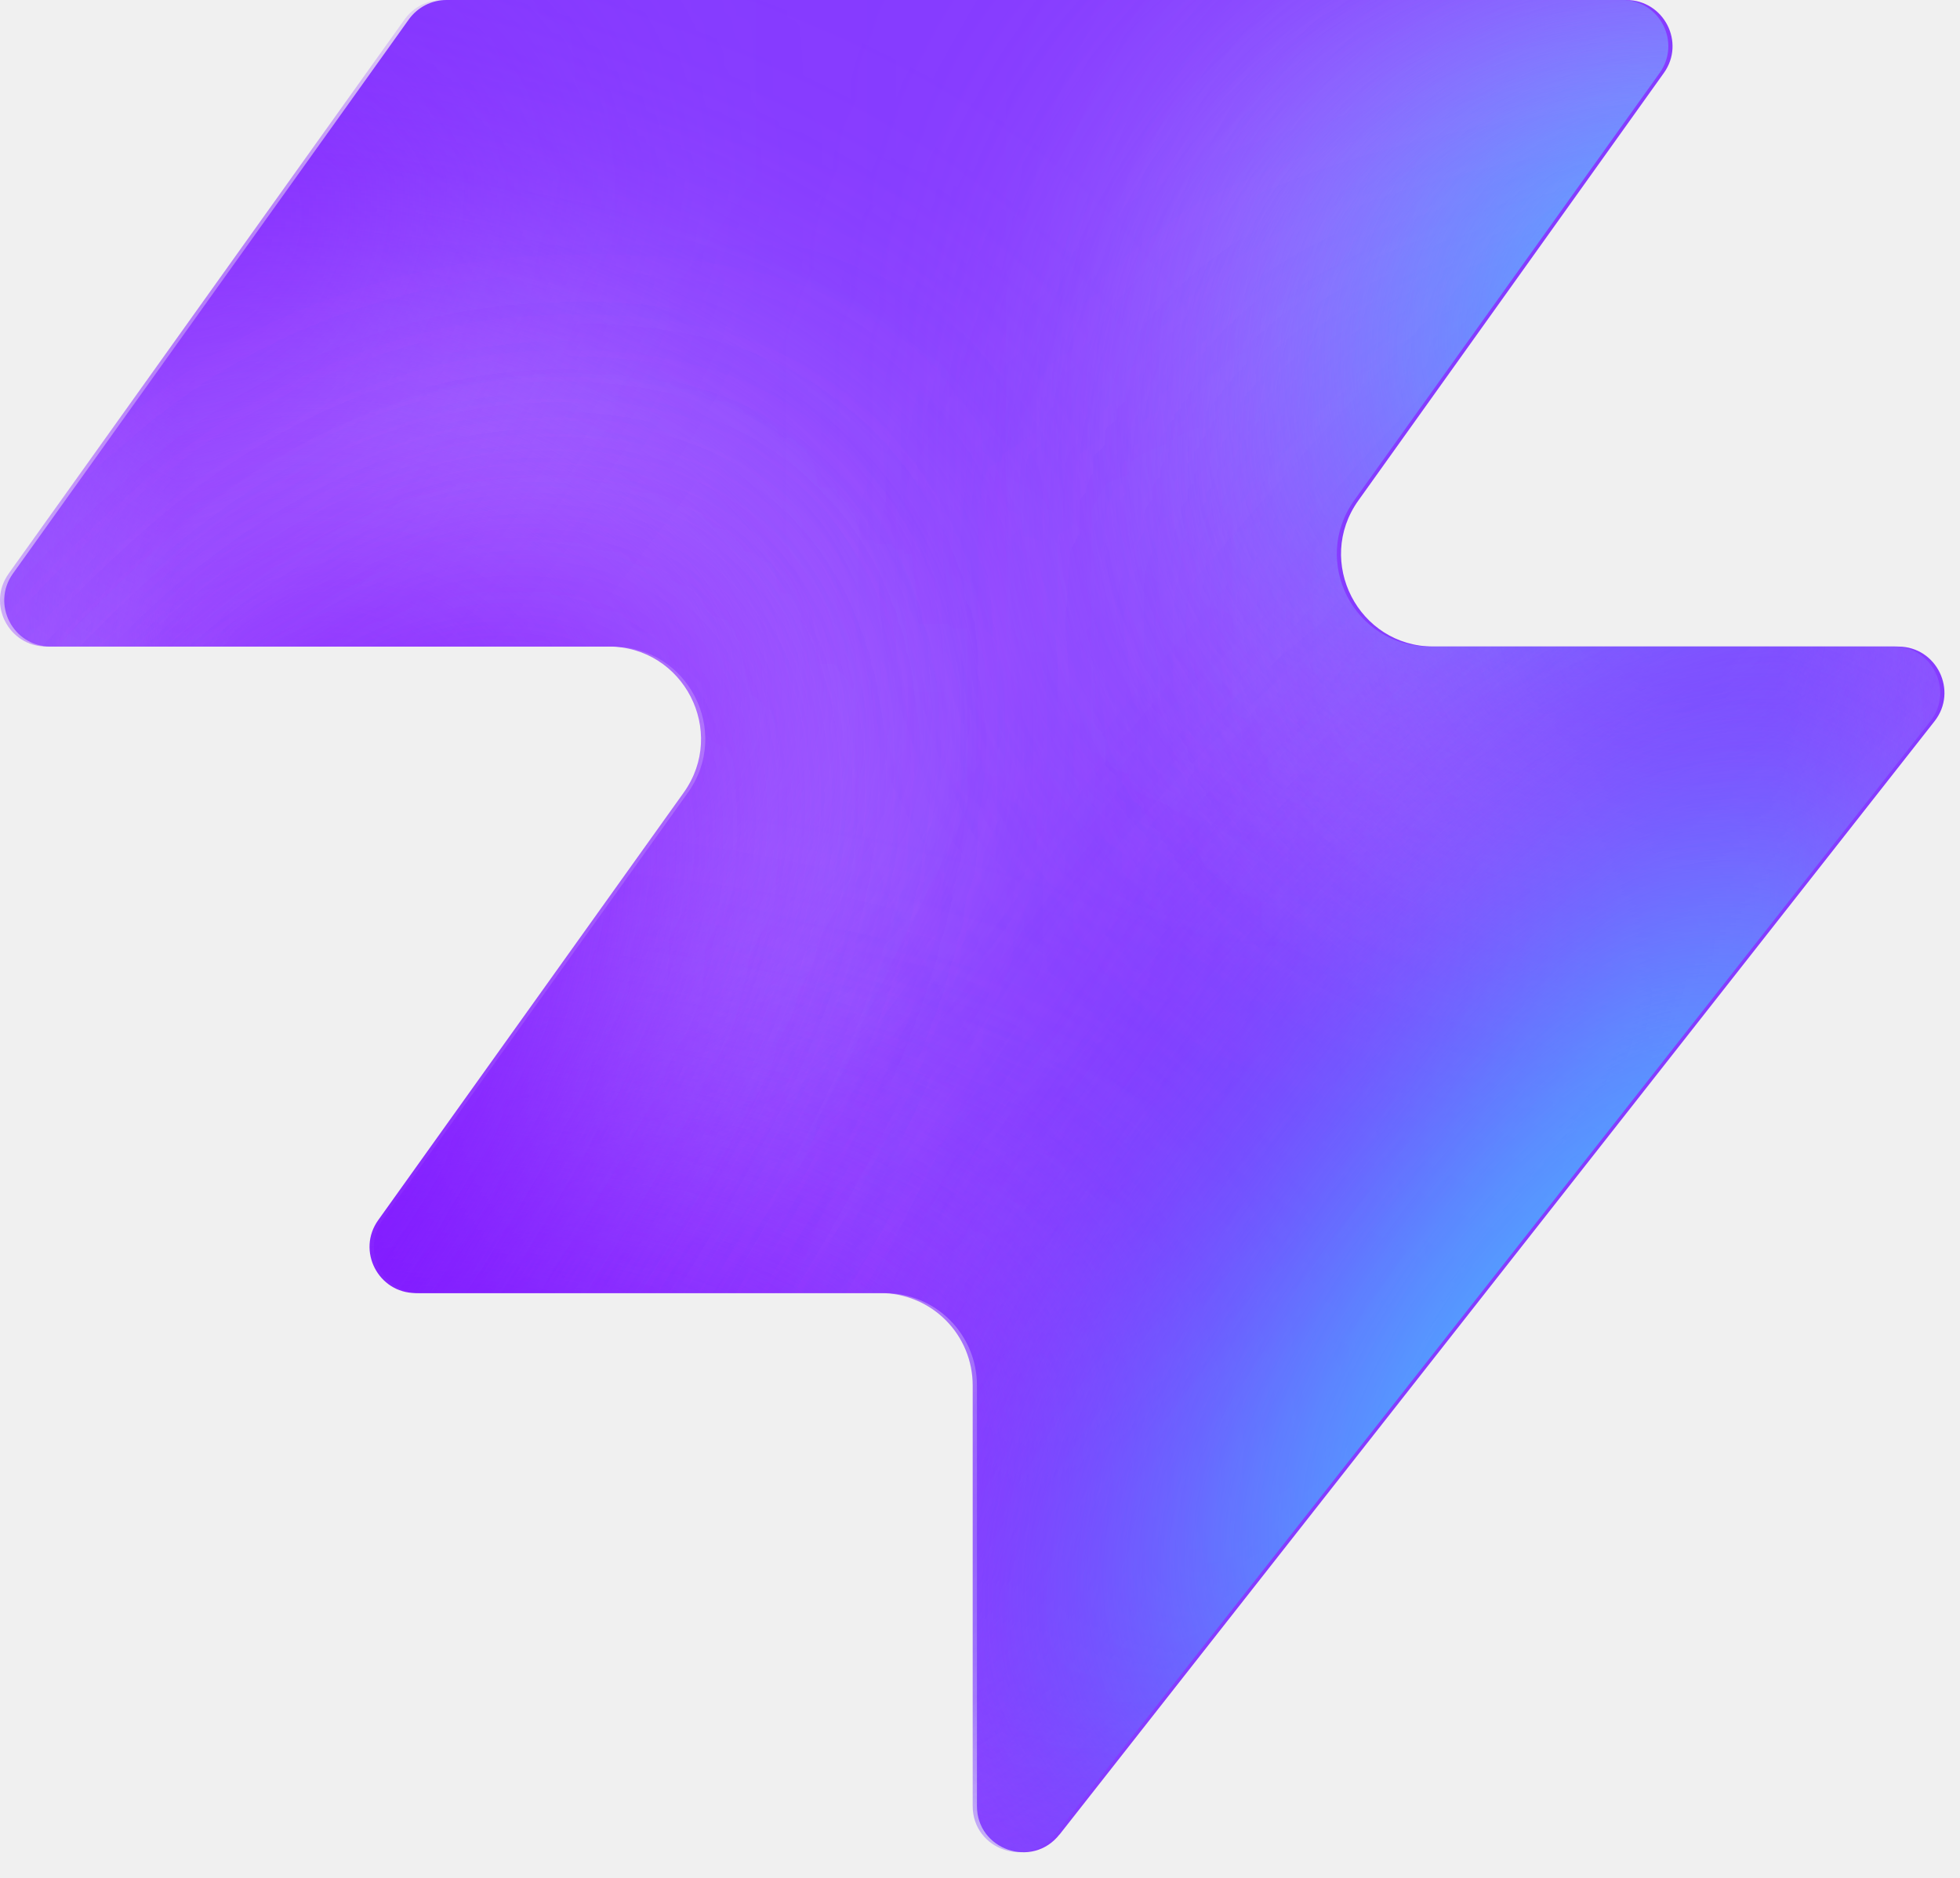
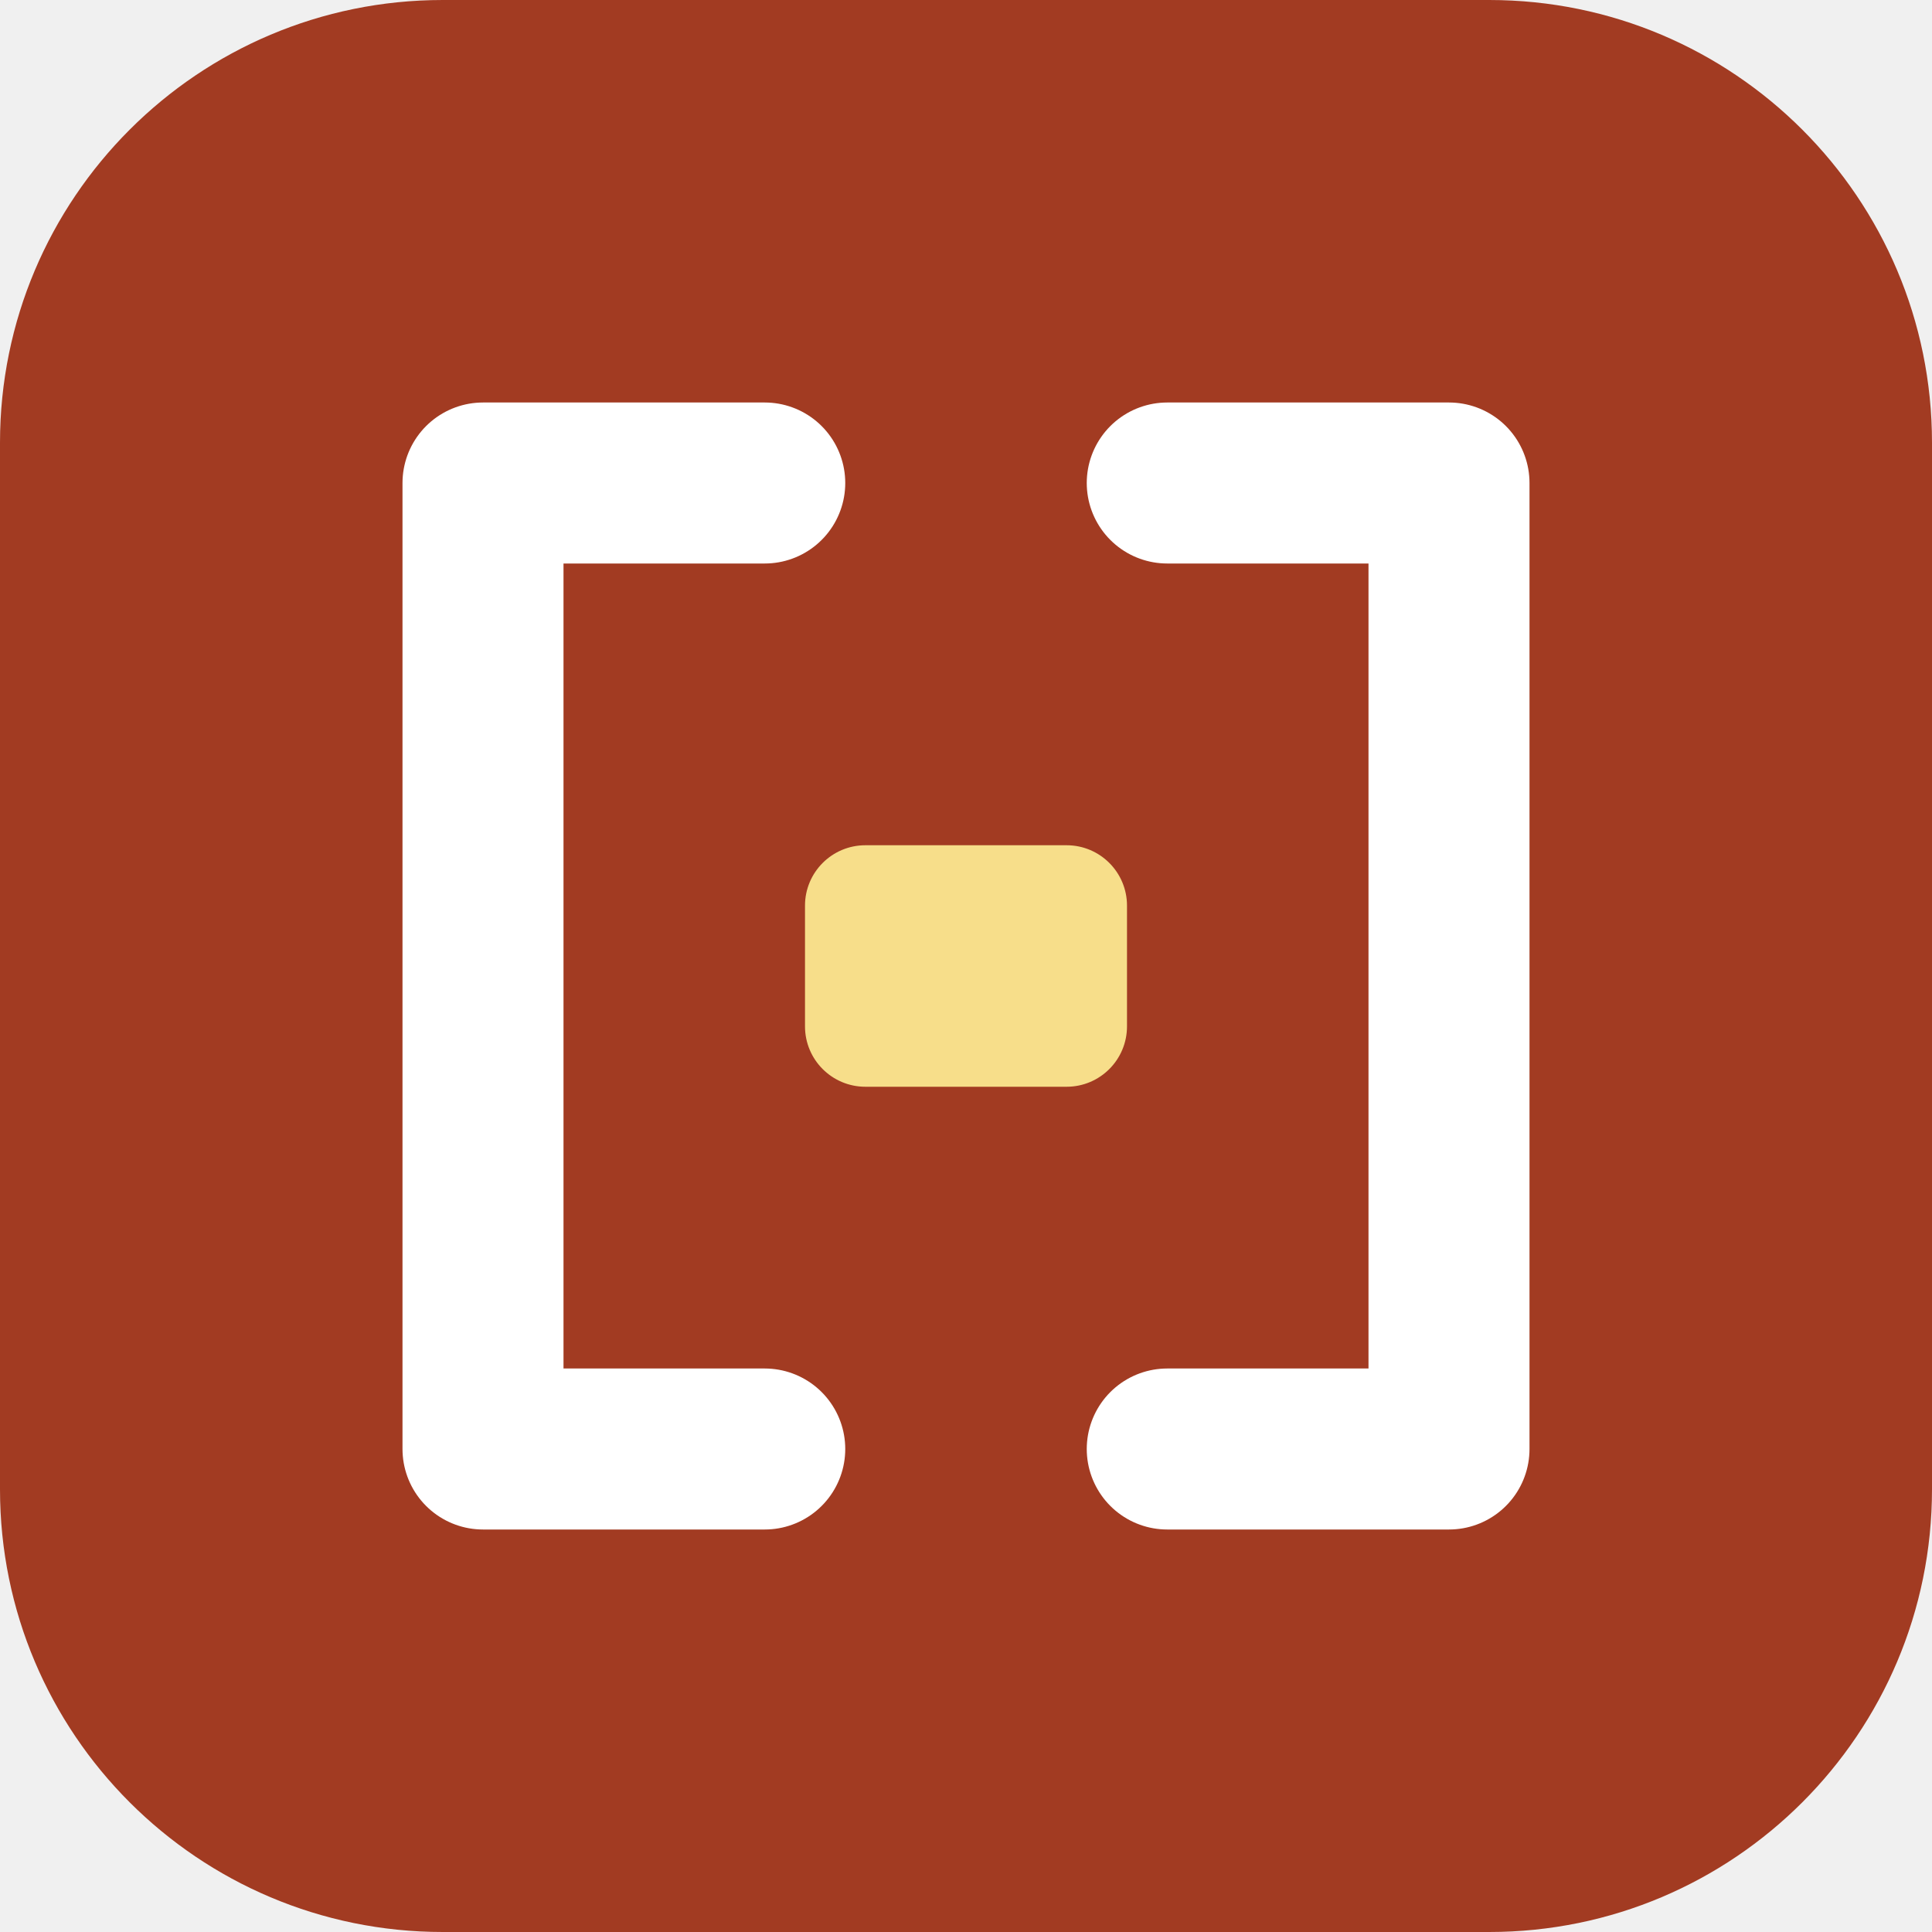
- <svg xmlns="http://www.w3.org/2000/svg" width="48" height="46" fill="none" viewBox="0 0 48 46">
-   <path fill="#863bff" d="M25.946 44.938c-.664.845-2.021.375-2.021-.698V33.937a2.26 2.26 0 0 0-2.262-2.262H10.287c-.92 0-1.456-1.04-.92-1.788l7.48-10.471c1.07-1.497 0-3.578-1.842-3.578H1.237c-.92 0-1.456-1.04-.92-1.788L10.013.474c.214-.297.556-.474.92-.474h28.894c.92 0 1.456 1.04.92 1.788l-7.48 10.471c-1.07 1.498 0 3.579 1.842 3.579h11.377c.943 0 1.473 1.088.89 1.83L25.947 44.94z" style="fill:#863bff;fill:color(display-p3 .525 .23 1);fill-opacity:1" />
-   <mask id="a" width="48" height="46" x="0" y="0" maskUnits="userSpaceOnUse" style="mask-type:alpha">
-     <path fill="#000" d="M25.842 44.938c-.664.844-2.021.375-2.021-.698V33.937a2.26 2.26 0 0 0-2.262-2.262H10.183c-.92 0-1.456-1.04-.92-1.788l7.48-10.471c1.07-1.498 0-3.579-1.842-3.579H1.133c-.92 0-1.456-1.04-.92-1.787L9.91.473c.214-.297.556-.474.92-.474h28.894c.92 0 1.456 1.04.92 1.788l-7.48 10.471c-1.07 1.498 0 3.578 1.842 3.578h11.377c.943 0 1.473 1.088.89 1.832L25.843 44.94z" style="fill:#000;fill-opacity:1" />
-   </mask>
-   <g mask="url(#a)">
-     <g filter="url(#b)">
-       <ellipse cx="5.508" cy="14.704" fill="#ede6ff" rx="5.508" ry="14.704" style="fill:#ede6ff;fill:color(display-p3 .927 .903 1);fill-opacity:1" transform="matrix(.00324 1 1 -.00324 -4.47 31.516)" />
-     </g>
-     <g filter="url(#c)">
-       <ellipse cx="10.399" cy="29.851" fill="#ede6ff" rx="10.399" ry="29.851" style="fill:#ede6ff;fill:color(display-p3 .927 .903 1);fill-opacity:1" transform="matrix(.00324 1 1 -.00324 -39.328 7.883)" />
-     </g>
-     <g filter="url(#d)">
-       <ellipse cx="5.508" cy="30.487" fill="#7e14ff" rx="5.508" ry="30.487" style="fill:#7e14ff;fill:color(display-p3 .492 .077 1);fill-opacity:1" transform="rotate(89.814 -25.913 -14.639)scale(1 -1)" />
-     </g>
-     <g filter="url(#e)">
-       <ellipse cx="5.508" cy="30.599" fill="#7e14ff" rx="5.508" ry="30.599" style="fill:#7e14ff;fill:color(display-p3 .492 .077 1);fill-opacity:1" transform="rotate(89.814 -32.644 -3.334)scale(1 -1)" />
-     </g>
-     <g filter="url(#f)">
-       <ellipse cx="5.508" cy="30.599" fill="#7e14ff" rx="5.508" ry="30.599" style="fill:#7e14ff;fill:color(display-p3 .492 .077 1);fill-opacity:1" transform="matrix(.00324 1 1 -.00324 -34.34 30.47)" />
-     </g>
-     <g filter="url(#g)">
-       <ellipse cx="14.072" cy="22.078" fill="#ede6ff" rx="14.072" ry="22.078" style="fill:#ede6ff;fill:color(display-p3 .927 .903 1);fill-opacity:1" transform="rotate(93.35 24.506 48.493)scale(-1 1)" />
-     </g>
-     <g filter="url(#h)">
-       <ellipse cx="3.47" cy="21.501" fill="#7e14ff" rx="3.47" ry="21.501" style="fill:#7e14ff;fill:color(display-p3 .492 .077 1);fill-opacity:1" transform="rotate(89.009 28.708 47.59)scale(-1 1)" />
-     </g>
-     <g filter="url(#i)">
-       <ellipse cx="3.47" cy="21.501" fill="#7e14ff" rx="3.47" ry="21.501" style="fill:#7e14ff;fill:color(display-p3 .492 .077 1);fill-opacity:1" transform="rotate(89.009 28.708 47.59)scale(-1 1)" />
-     </g>
-     <g filter="url(#j)">
-       <ellipse cx=".387" cy="8.972" fill="#7e14ff" rx="4.407" ry="29.108" style="fill:#7e14ff;fill:color(display-p3 .492 .077 1);fill-opacity:1" transform="rotate(39.51 .387 8.972)" />
-     </g>
-     <g filter="url(#k)">
-       <ellipse cx="47.523" cy="-6.092" fill="#7e14ff" rx="4.407" ry="29.108" style="fill:#7e14ff;fill:color(display-p3 .492 .077 1);fill-opacity:1" transform="rotate(37.892 47.523 -6.092)" />
-     </g>
-     <g filter="url(#l)">
-       <ellipse cx="41.412" cy="6.333" fill="#47bfff" rx="5.971" ry="9.665" style="fill:#47bfff;fill:color(display-p3 .28 .748 1);fill-opacity:1" transform="rotate(37.892 41.412 6.333)" />
-     </g>
-     <g filter="url(#m)">
-       <ellipse cx="-1.879" cy="38.332" fill="#7e14ff" rx="4.407" ry="29.108" style="fill:#7e14ff;fill:color(display-p3 .492 .077 1);fill-opacity:1" transform="rotate(37.892 -1.88 38.332)" />
-     </g>
-     <g filter="url(#n)">
-       <ellipse cx="-1.879" cy="38.332" fill="#7e14ff" rx="4.407" ry="29.108" style="fill:#7e14ff;fill:color(display-p3 .492 .077 1);fill-opacity:1" transform="rotate(37.892 -1.88 38.332)" />
-     </g>
-     <g filter="url(#o)">
-       <ellipse cx="35.651" cy="29.907" fill="#7e14ff" rx="4.407" ry="29.108" style="fill:#7e14ff;fill:color(display-p3 .492 .077 1);fill-opacity:1" transform="rotate(37.892 35.651 29.907)" />
-     </g>
-     <g filter="url(#p)">
-       <ellipse cx="38.418" cy="32.4" fill="#47bfff" rx="5.971" ry="15.297" style="fill:#47bfff;fill:color(display-p3 .28 .748 1);fill-opacity:1" transform="rotate(37.892 38.418 32.4)" />
-     </g>
-   </g>
-   <defs>
-     <filter id="b" width="60.045" height="41.654" x="-19.77" y="16.149" color-interpolation-filters="sRGB" filterUnits="userSpaceOnUse">
-       <feFlood flood-opacity="0" result="BackgroundImageFix" />
-       <feBlend in="SourceGraphic" in2="BackgroundImageFix" result="shape" />
-       <feGaussianBlur result="effect1_foregroundBlur_2002_17158" stdDeviation="7.659" />
-     </filter>
-     <filter id="c" width="90.34" height="51.437" x="-54.613" y="-7.533" color-interpolation-filters="sRGB" filterUnits="userSpaceOnUse">
-       <feFlood flood-opacity="0" result="BackgroundImageFix" />
-       <feBlend in="SourceGraphic" in2="BackgroundImageFix" result="shape" />
-       <feGaussianBlur result="effect1_foregroundBlur_2002_17158" stdDeviation="7.659" />
-     </filter>
-     <filter id="d" width="79.355" height="29.4" x="-49.64" y="2.03" color-interpolation-filters="sRGB" filterUnits="userSpaceOnUse">
-       <feFlood flood-opacity="0" result="BackgroundImageFix" />
-       <feBlend in="SourceGraphic" in2="BackgroundImageFix" result="shape" />
-       <feGaussianBlur result="effect1_foregroundBlur_2002_17158" stdDeviation="4.596" />
-     </filter>
-     <filter id="e" width="79.579" height="29.4" x="-45.045" y="20.029" color-interpolation-filters="sRGB" filterUnits="userSpaceOnUse">
-       <feFlood flood-opacity="0" result="BackgroundImageFix" />
-       <feBlend in="SourceGraphic" in2="BackgroundImageFix" result="shape" />
-       <feGaussianBlur result="effect1_foregroundBlur_2002_17158" stdDeviation="4.596" />
-     </filter>
-     <filter id="f" width="79.579" height="29.4" x="-43.513" y="21.178" color-interpolation-filters="sRGB" filterUnits="userSpaceOnUse">
-       <feFlood flood-opacity="0" result="BackgroundImageFix" />
-       <feBlend in="SourceGraphic" in2="BackgroundImageFix" result="shape" />
-       <feGaussianBlur result="effect1_foregroundBlur_2002_17158" stdDeviation="4.596" />
-     </filter>
-     <filter id="g" width="74.749" height="58.852" x="15.756" y="-17.901" color-interpolation-filters="sRGB" filterUnits="userSpaceOnUse">
-       <feFlood flood-opacity="0" result="BackgroundImageFix" />
-       <feBlend in="SourceGraphic" in2="BackgroundImageFix" result="shape" />
-       <feGaussianBlur result="effect1_foregroundBlur_2002_17158" stdDeviation="7.659" />
-     </filter>
-     <filter id="h" width="61.377" height="25.362" x="23.548" y="2.284" color-interpolation-filters="sRGB" filterUnits="userSpaceOnUse">
-       <feFlood flood-opacity="0" result="BackgroundImageFix" />
-       <feBlend in="SourceGraphic" in2="BackgroundImageFix" result="shape" />
-       <feGaussianBlur result="effect1_foregroundBlur_2002_17158" stdDeviation="4.596" />
-     </filter>
-     <filter id="i" width="61.377" height="25.362" x="23.548" y="2.284" color-interpolation-filters="sRGB" filterUnits="userSpaceOnUse">
-       <feFlood flood-opacity="0" result="BackgroundImageFix" />
-       <feBlend in="SourceGraphic" in2="BackgroundImageFix" result="shape" />
-       <feGaussianBlur result="effect1_foregroundBlur_2002_17158" stdDeviation="4.596" />
-     </filter>
-     <filter id="j" width="56.045" height="63.649" x="-27.636" y="-22.853" color-interpolation-filters="sRGB" filterUnits="userSpaceOnUse">
-       <feFlood flood-opacity="0" result="BackgroundImageFix" />
-       <feBlend in="SourceGraphic" in2="BackgroundImageFix" result="shape" />
-       <feGaussianBlur result="effect1_foregroundBlur_2002_17158" stdDeviation="4.596" />
-     </filter>
-     <filter id="k" width="54.814" height="64.646" x="20.116" y="-38.415" color-interpolation-filters="sRGB" filterUnits="userSpaceOnUse">
-       <feFlood flood-opacity="0" result="BackgroundImageFix" />
-       <feBlend in="SourceGraphic" in2="BackgroundImageFix" result="shape" />
-       <feGaussianBlur result="effect1_foregroundBlur_2002_17158" stdDeviation="4.596" />
-     </filter>
-     <filter id="l" width="33.541" height="35.313" x="24.641" y="-11.323" color-interpolation-filters="sRGB" filterUnits="userSpaceOnUse">
-       <feFlood flood-opacity="0" result="BackgroundImageFix" />
-       <feBlend in="SourceGraphic" in2="BackgroundImageFix" result="shape" />
-       <feGaussianBlur result="effect1_foregroundBlur_2002_17158" stdDeviation="4.596" />
-     </filter>
-     <filter id="m" width="54.814" height="64.646" x="-29.286" y="6.009" color-interpolation-filters="sRGB" filterUnits="userSpaceOnUse">
-       <feFlood flood-opacity="0" result="BackgroundImageFix" />
-       <feBlend in="SourceGraphic" in2="BackgroundImageFix" result="shape" />
-       <feGaussianBlur result="effect1_foregroundBlur_2002_17158" stdDeviation="4.596" />
-     </filter>
-     <filter id="n" width="54.814" height="64.646" x="-29.286" y="6.009" color-interpolation-filters="sRGB" filterUnits="userSpaceOnUse">
-       <feFlood flood-opacity="0" result="BackgroundImageFix" />
-       <feBlend in="SourceGraphic" in2="BackgroundImageFix" result="shape" />
-       <feGaussianBlur result="effect1_foregroundBlur_2002_17158" stdDeviation="4.596" />
-     </filter>
-     <filter id="o" width="54.814" height="64.646" x="8.244" y="-2.416" color-interpolation-filters="sRGB" filterUnits="userSpaceOnUse">
-       <feFlood flood-opacity="0" result="BackgroundImageFix" />
-       <feBlend in="SourceGraphic" in2="BackgroundImageFix" result="shape" />
-       <feGaussianBlur result="effect1_foregroundBlur_2002_17158" stdDeviation="4.596" />
-     </filter>
-     <filter id="p" width="39.409" height="43.623" x="18.713" y="10.588" color-interpolation-filters="sRGB" filterUnits="userSpaceOnUse">
-       <feFlood flood-opacity="0" result="BackgroundImageFix" />
-       <feBlend in="SourceGraphic" in2="BackgroundImageFix" result="shape" />
-       <feGaussianBlur result="effect1_foregroundBlur_2002_17158" stdDeviation="4.596" />
-     </filter>
-   </defs>
+ <svg xmlns="http://www.w3.org/2000/svg" width="48" height="48" viewBox="0 0 48 48" fill="none">
+   <rect width="48" height="48" rx="11" fill="#a23b22" />
+   <path d="M19 12h-7v24h7M29 12h7v24h-7" stroke="#fff" stroke-width="4" stroke-linecap="round" stroke-linejoin="round" />
+   <rect x="20" y="21" width="8" height="6" rx="1.5" fill="#f7de8a" />
</svg>
